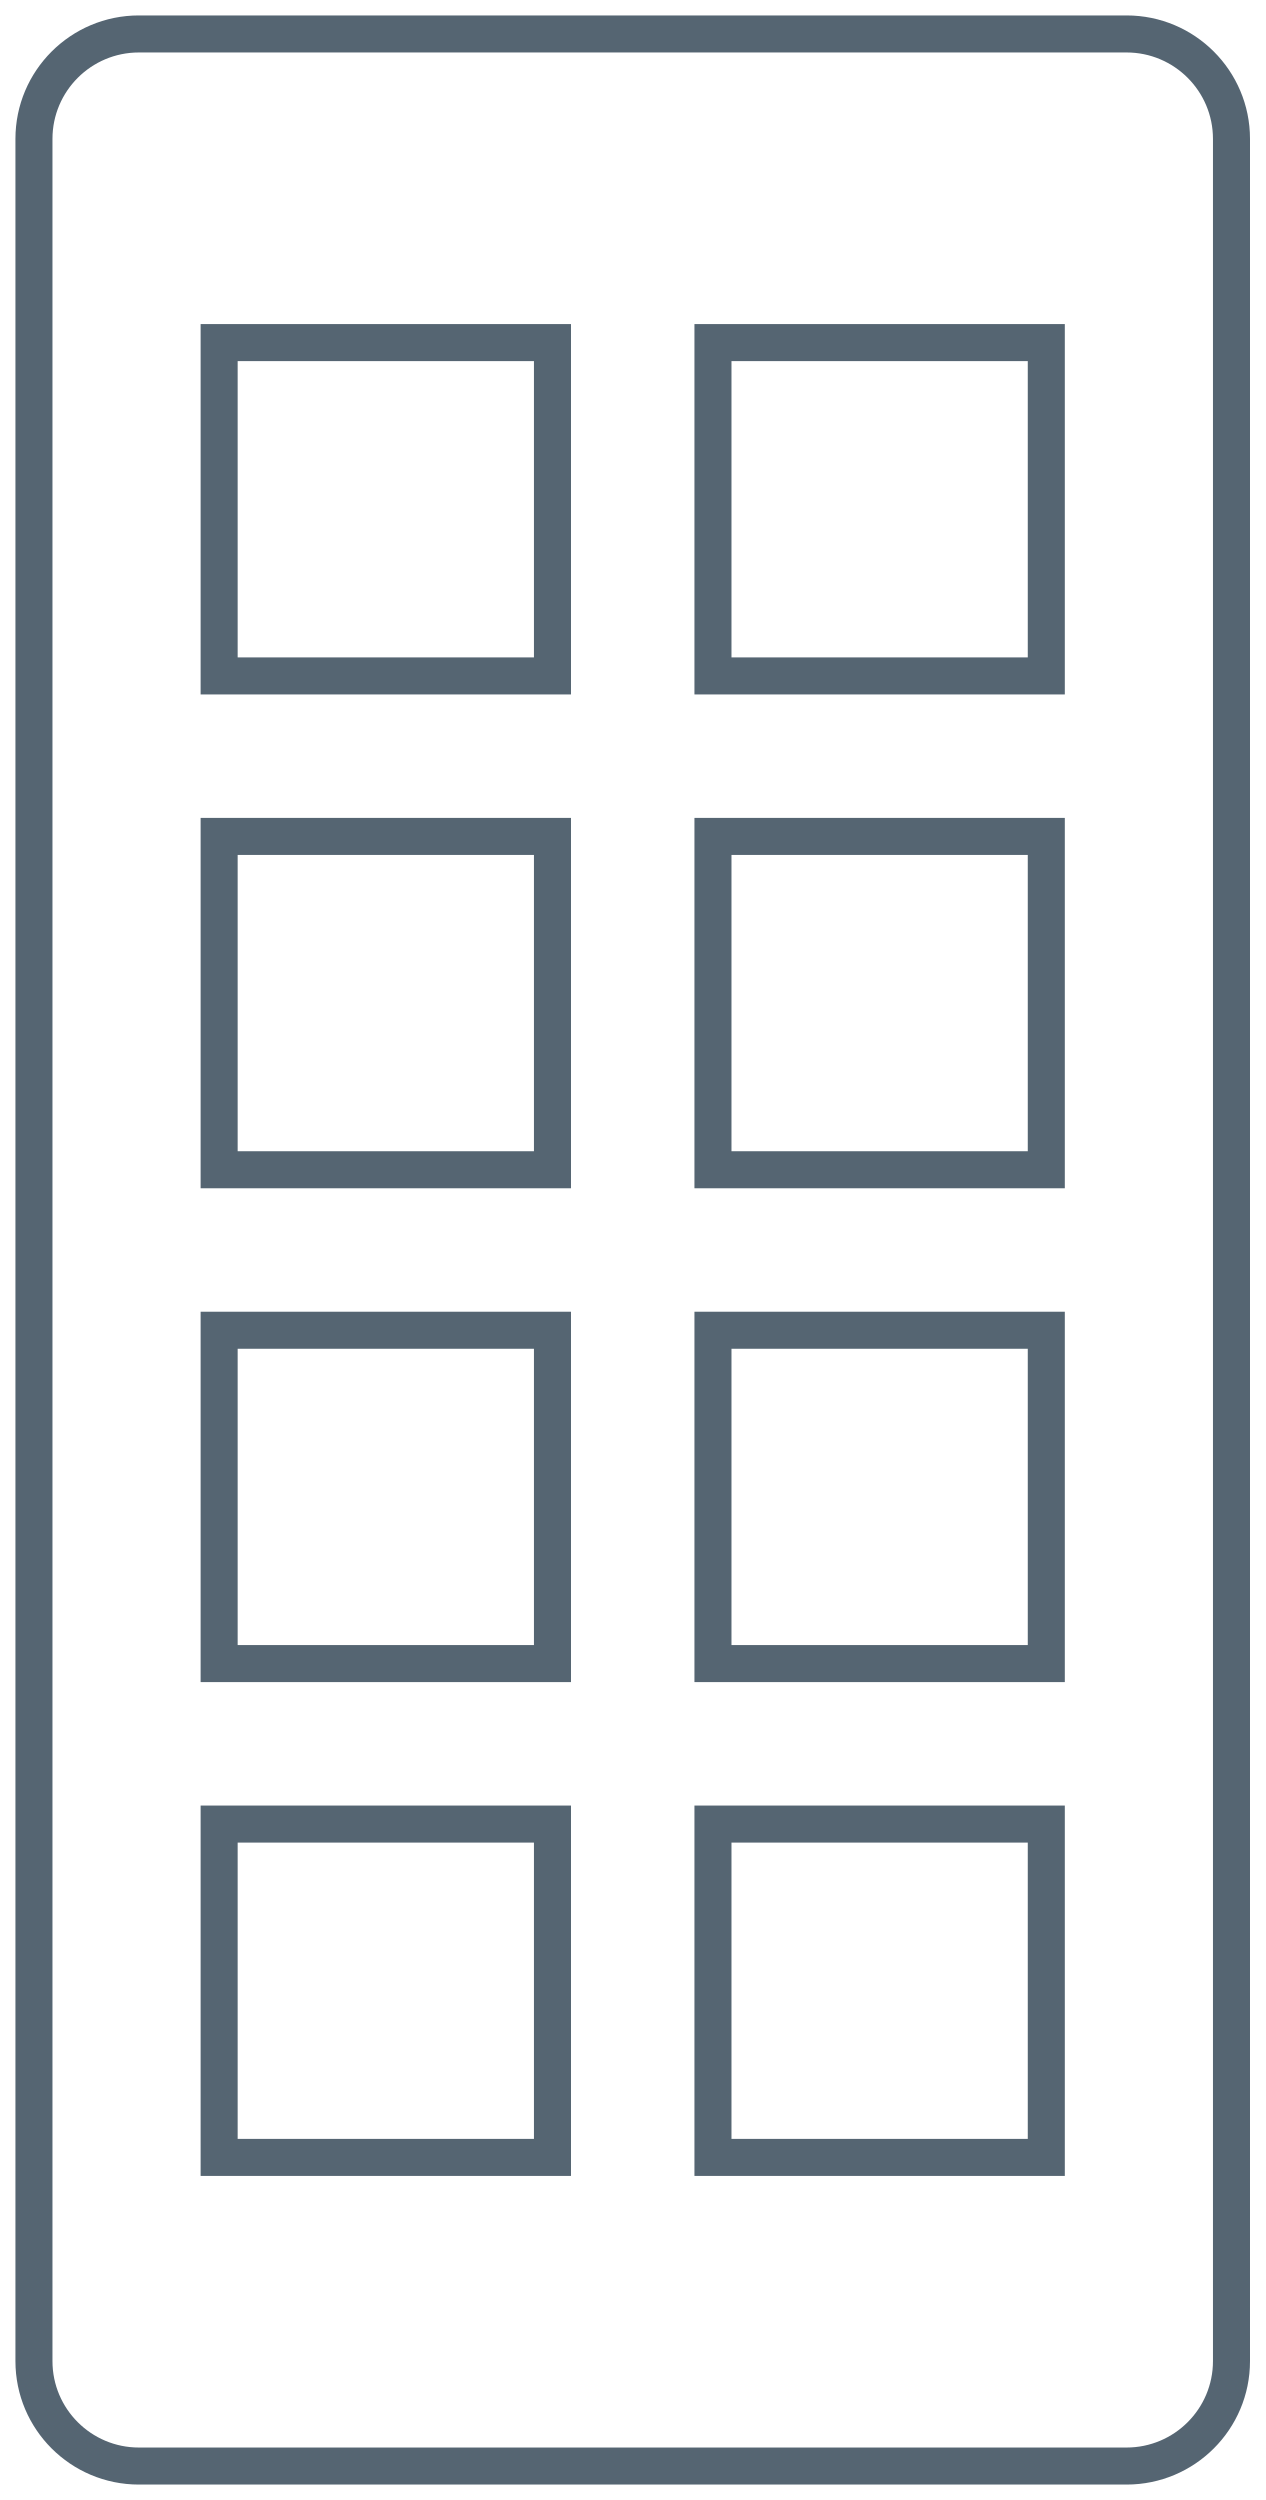
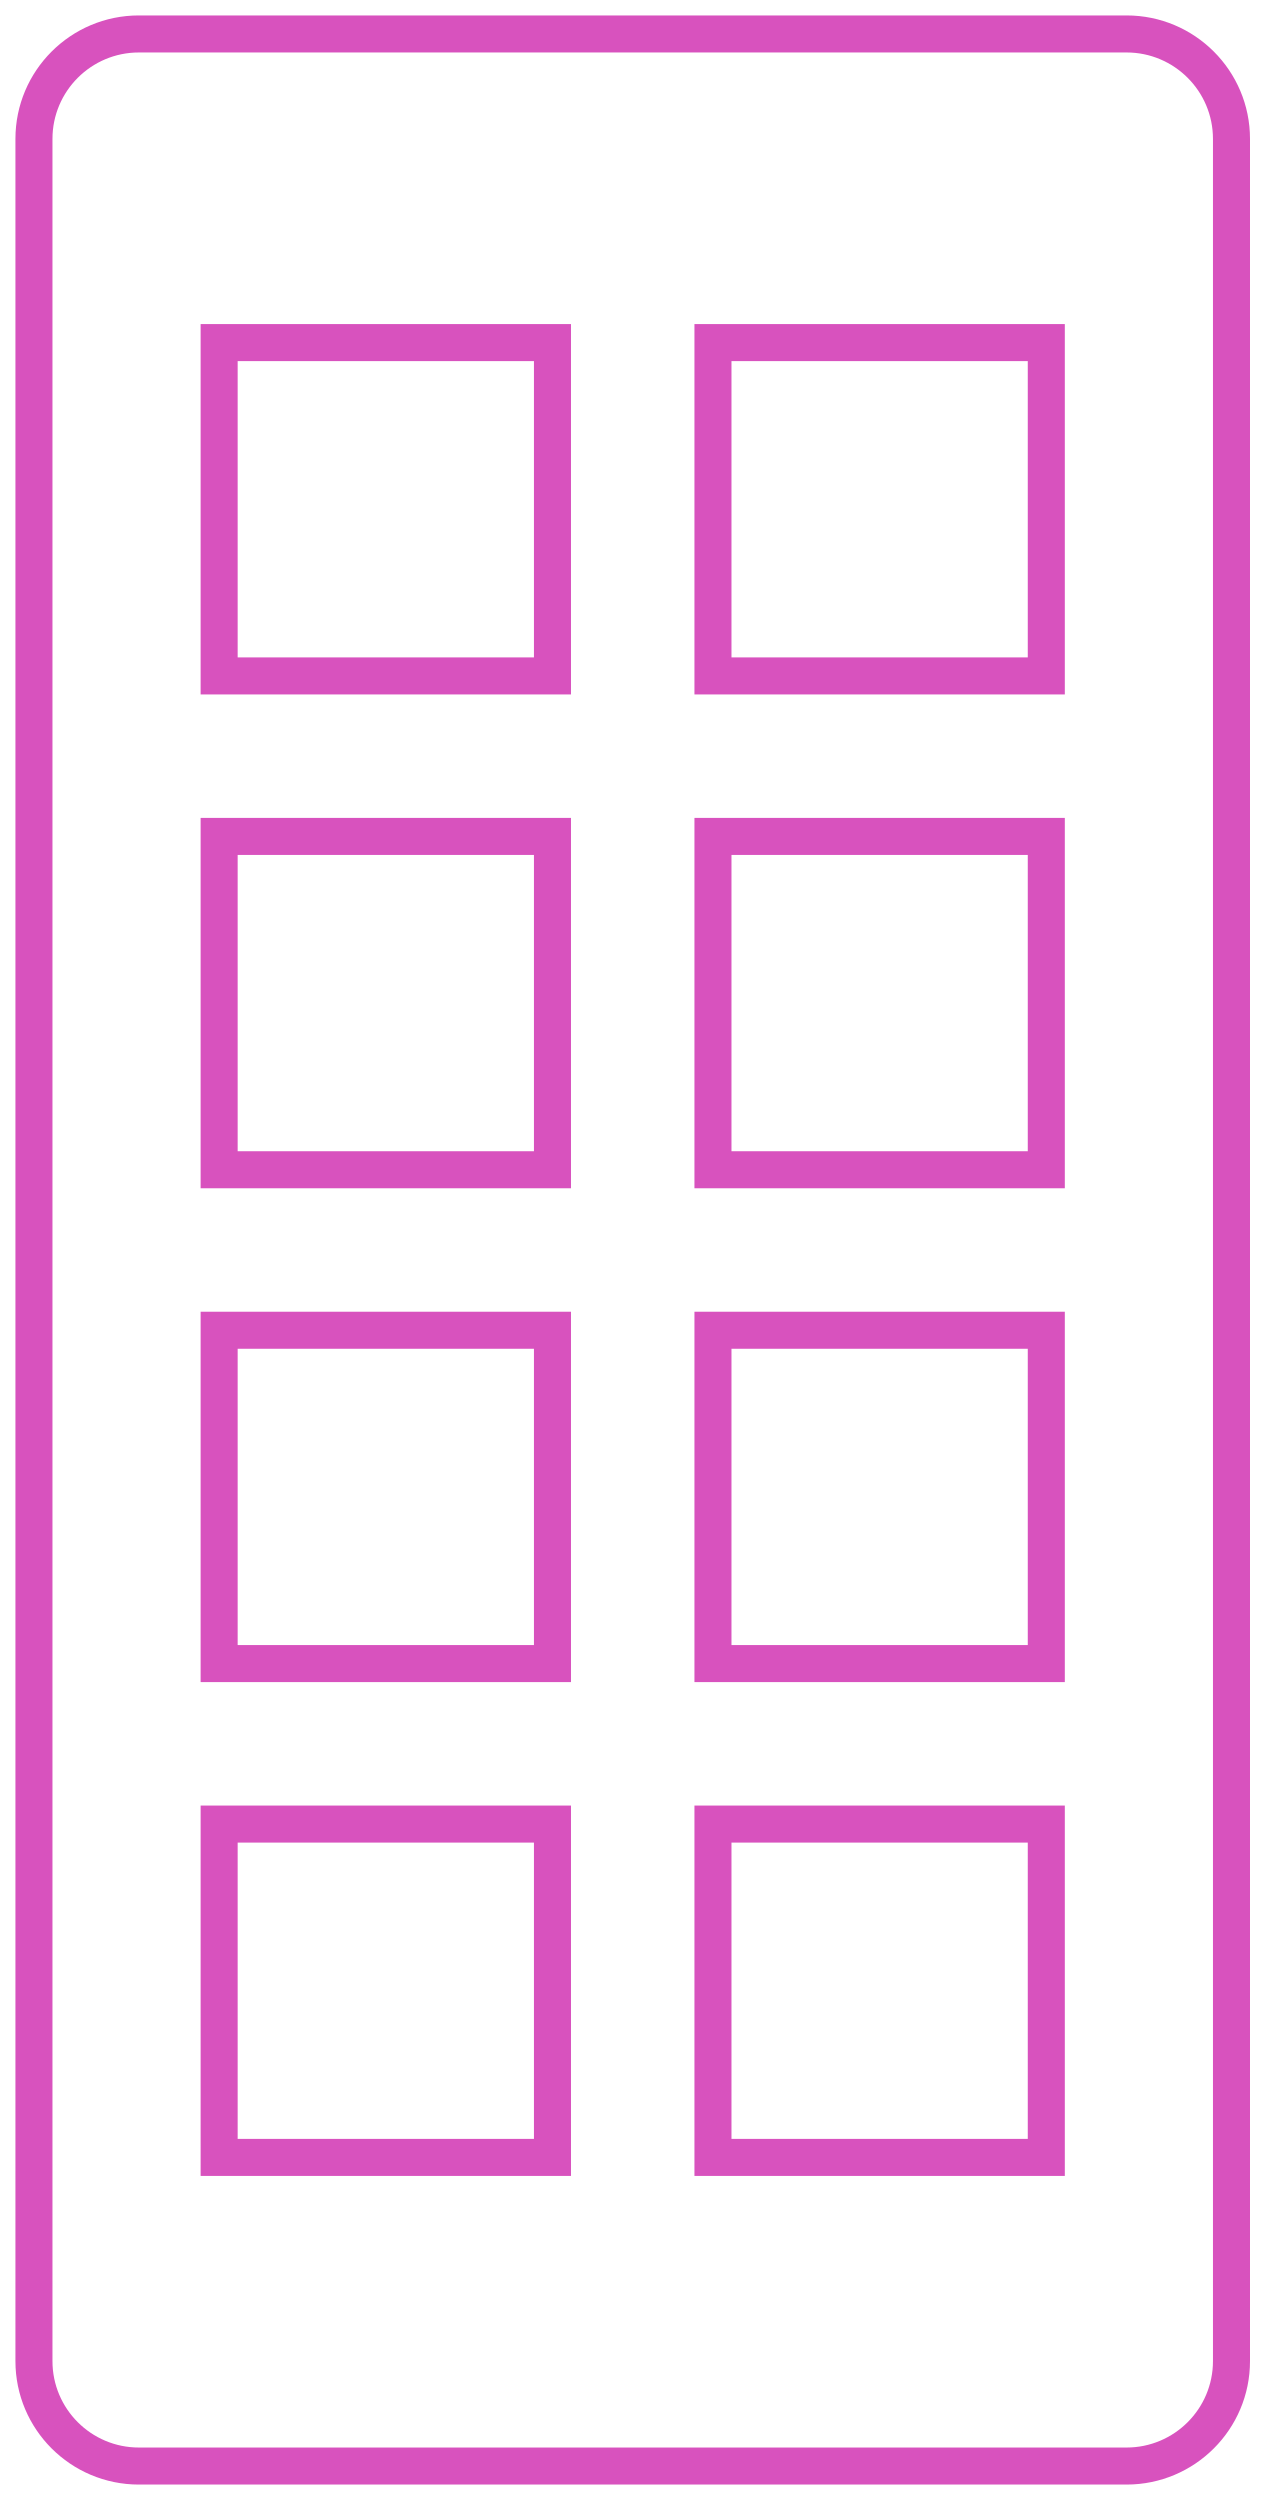
<svg xmlns="http://www.w3.org/2000/svg" width="41" height="81" viewBox="0 0 41 81" fill="none">
-   <path fill-rule="evenodd" clip-rule="evenodd" d="M6.5 10.5V22.5H18.5V10.5H6.5ZM17.3 11.7H7.7V21.3H17.3V11.7Z" fill="#556572" />
-   <path fill-rule="evenodd" clip-rule="evenodd" d="M22.5 10.5H34.5V22.5H22.5V10.5ZM23.7 11.7H33.3V21.3H23.7V11.7Z" fill="#556572" />
-   <path fill-rule="evenodd" clip-rule="evenodd" d="M6.5 26.5V38.5H18.5V26.5H6.5ZM17.3 27.7H7.7V37.3H17.3V27.7Z" fill="#556572" />
-   <path fill-rule="evenodd" clip-rule="evenodd" d="M22.5 26.5H34.5V38.5H22.5V26.5ZM23.7 27.7H33.3V37.3H23.7V27.7Z" fill="#556572" />
-   <path fill-rule="evenodd" clip-rule="evenodd" d="M6.5 42.5V54.5H18.5V42.5H6.5ZM17.3 43.7H7.7V53.3H17.3V43.7Z" fill="#556572" />
-   <path fill-rule="evenodd" clip-rule="evenodd" d="M22.5 42.5H34.5V54.5H22.5V42.5ZM23.7 43.7H33.3V53.3H23.7V43.7Z" fill="#556572" />
-   <path fill-rule="evenodd" clip-rule="evenodd" d="M6.5 58.5V70.5H18.5V58.5H6.5ZM17.3 59.7H7.7V69.3H17.3V59.7Z" fill="#556572" />
-   <path fill-rule="evenodd" clip-rule="evenodd" d="M22.5 58.5H34.5V70.5H22.5V58.5ZM23.7 59.7H33.3V69.3H23.7V59.7Z" fill="#556572" />
-   <path fill-rule="evenodd" clip-rule="evenodd" d="M4.5 0.5C2.291 0.5 0.5 2.291 0.5 4.5V76.5C0.5 78.709 2.291 80.5 4.5 80.5H36.5C38.709 80.5 40.5 78.709 40.5 76.5V4.5C40.5 2.291 38.709 0.5 36.5 0.5H4.5ZM36.5 1.7H4.5C2.954 1.7 1.7 2.954 1.7 4.5V76.5C1.7 78.046 2.954 79.3 4.5 79.3H36.5C38.046 79.3 39.3 78.046 39.3 76.5V4.5C39.3 2.954 38.046 1.7 36.5 1.7Z" fill="#556572" />
+   <path fill-rule="evenodd" clip-rule="evenodd" d="M6.5 10.5V22.5H18.5V10.5H6.5ZM17.3 11.7H7.7V21.3H17.3V11.7Z" fill="#D852BE" />
+   <path fill-rule="evenodd" clip-rule="evenodd" d="M22.5 10.5H34.5V22.5H22.5V10.5ZM23.7 11.7H33.3V21.3H23.7V11.7Z" fill="#D852BE" />
+   <path fill-rule="evenodd" clip-rule="evenodd" d="M6.5 26.5V38.5H18.5V26.5H6.5ZM17.3 27.7H7.7V37.3H17.3V27.7Z" fill="#D852BE" />
+   <path fill-rule="evenodd" clip-rule="evenodd" d="M22.5 26.5H34.5V38.5H22.5V26.5ZM23.7 27.7H33.3V37.3H23.7V27.7Z" fill="#D852BE" />
+   <path fill-rule="evenodd" clip-rule="evenodd" d="M6.5 42.5V54.5H18.5V42.5H6.5ZM17.3 43.7H7.7V53.3H17.3V43.7Z" fill="#D852BE" />
+   <path fill-rule="evenodd" clip-rule="evenodd" d="M22.5 42.5H34.5V54.5H22.5V42.5ZM23.7 43.7H33.3V53.3H23.7V43.7Z" fill="#D852BE" />
+   <path fill-rule="evenodd" clip-rule="evenodd" d="M6.5 58.5V70.5H18.5V58.5H6.5ZM17.3 59.7H7.7V69.3H17.3V59.7Z" fill="#D852BE" />
+   <path fill-rule="evenodd" clip-rule="evenodd" d="M22.5 58.5H34.5V70.5H22.5V58.5ZM23.7 59.7H33.3V69.3H23.7V59.7Z" fill="#D852BE" />
+   <path fill-rule="evenodd" clip-rule="evenodd" d="M4.5 0.5C2.291 0.5 0.5 2.291 0.5 4.5V76.5C0.5 78.709 2.291 80.5 4.5 80.5H36.5C38.709 80.5 40.5 78.709 40.5 76.5V4.5C40.5 2.291 38.709 0.5 36.5 0.5H4.5ZM36.5 1.7H4.5C2.954 1.7 1.7 2.954 1.7 4.5V76.5C1.7 78.046 2.954 79.3 4.5 79.3H36.5C38.046 79.3 39.3 78.046 39.3 76.5V4.5C39.3 2.954 38.046 1.7 36.5 1.7Z" fill="#D852BE" />
</svg>
